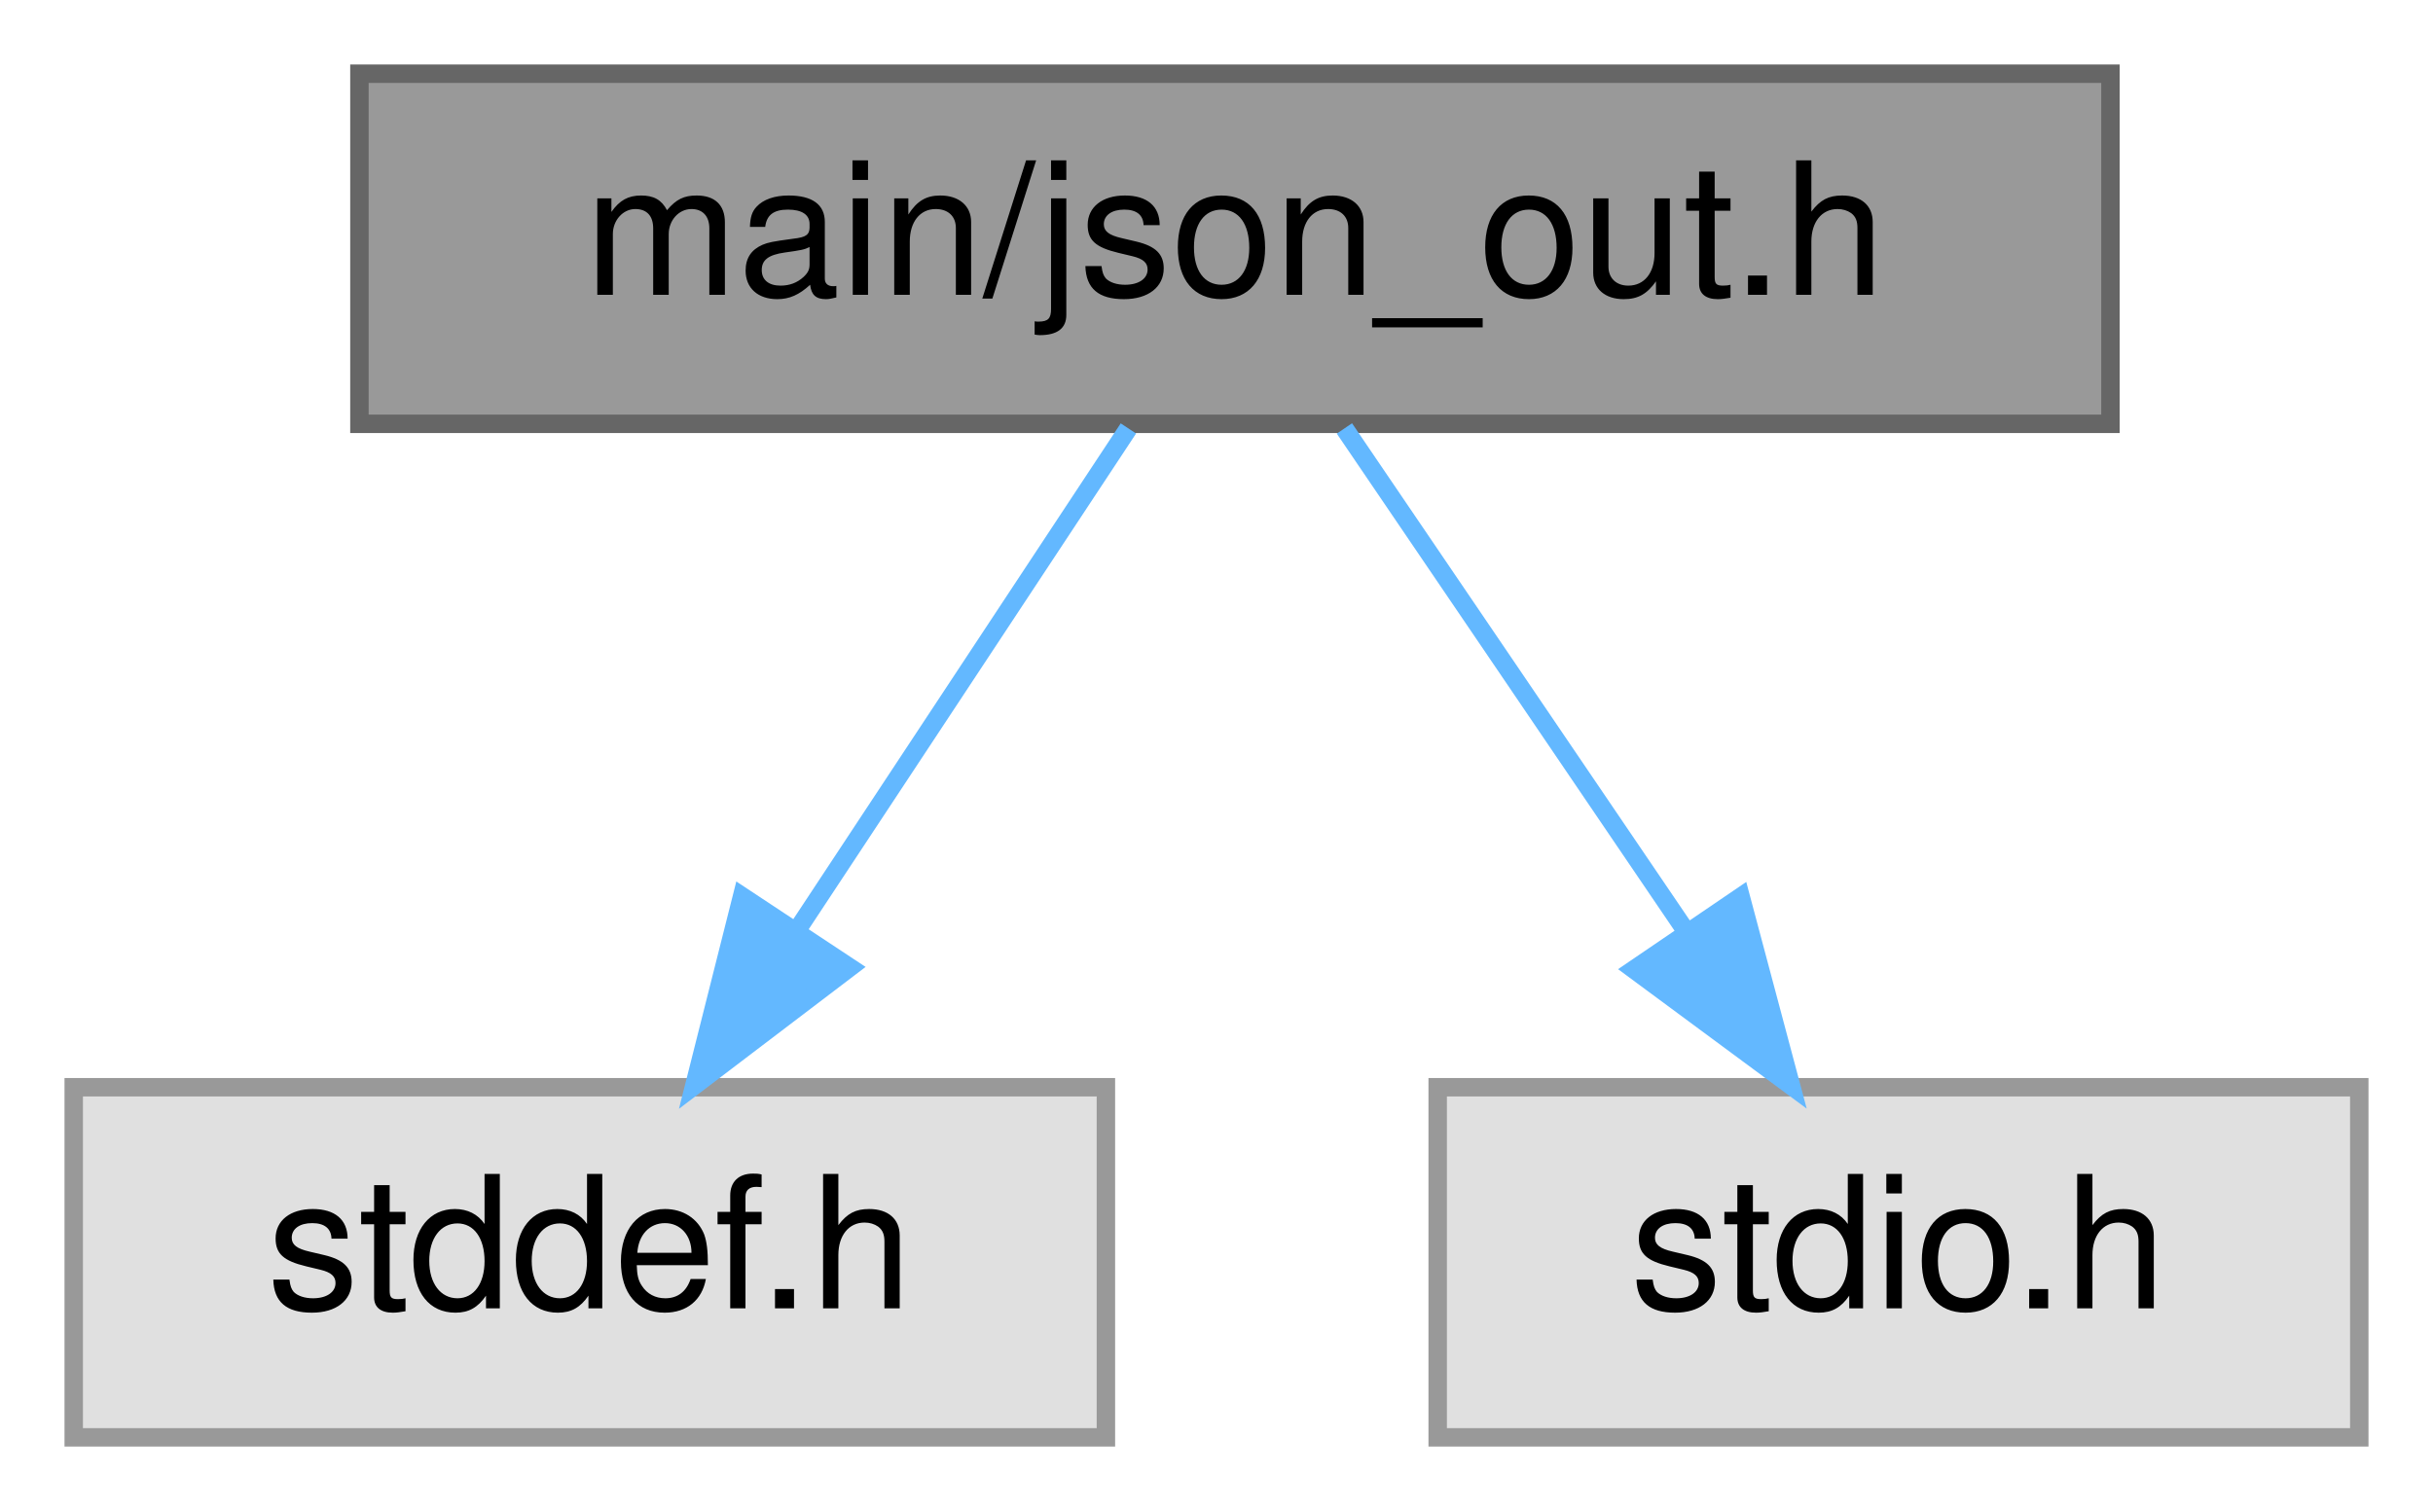
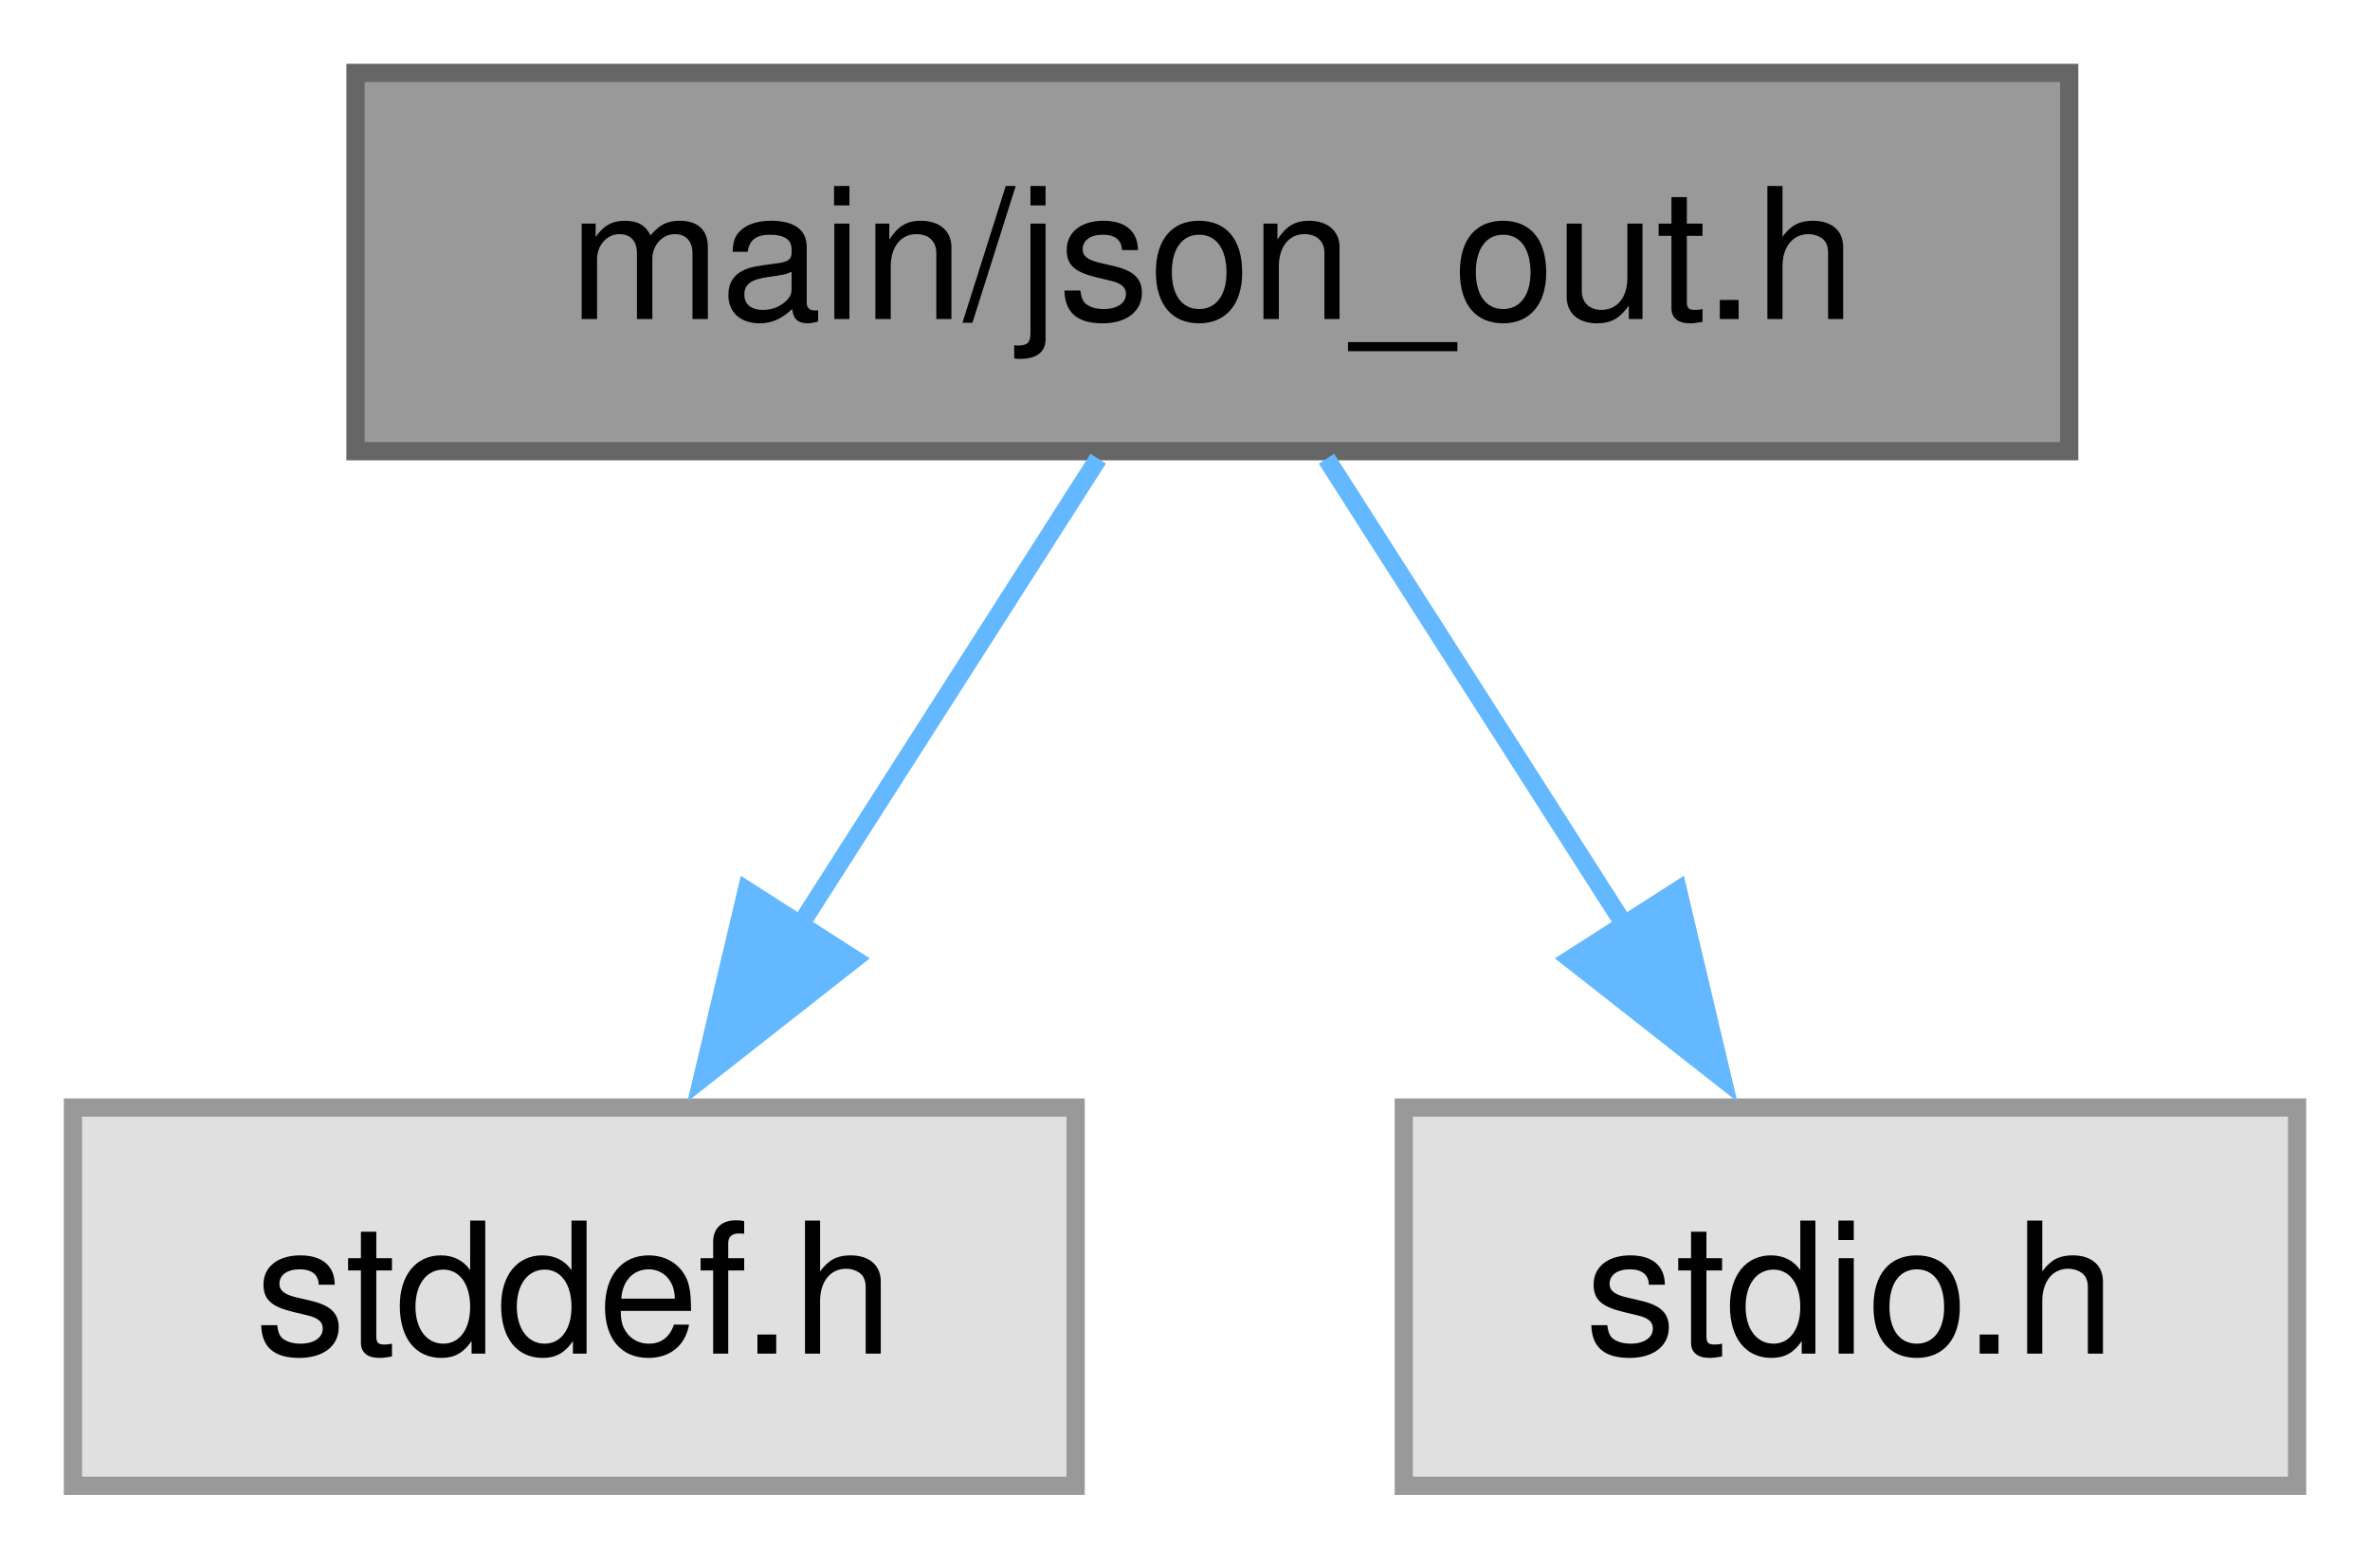
- <svg xmlns="http://www.w3.org/2000/svg" xmlns:xlink="http://www.w3.org/1999/xlink" width="132pt" height="82pt" viewBox="0.00 0.00 132.00 82.00">
-   <g id="graph0" class="graph" transform="scale(1 1) rotate(0) translate(4 78)">
+ <svg xmlns="http://www.w3.org/2000/svg" xmlns:xlink="http://www.w3.org/1999/xlink" width="130pt" height="86pt" viewBox="0.00 0.00 130.00 86.00">
+   <g id="graph0" class="graph" transform="scale(1 1) rotate(0) translate(4 81.5)">
    <g id="Node000001" class="node">
      <g id="a_Node000001">
        <a xlink:title="Escaping for values the config portal puts inside a JSON string.">
-           <polygon fill="#999999" stroke="#666666" points="110.5,-74 15.5,-74 15.5,-55 110.5,-55 110.5,-74" />
-           <text text-anchor="middle" x="63" y="-62" font-family="Helvetica,sans-Serif" font-size="10.00">main/json_out.h</text>
+           <polygon fill="#999999" stroke="#666666" points="109.5,-77.5 15.5,-77.5 15.5,-56.75 109.5,-56.75 109.5,-77.5" />
+           <text xml:space="preserve" text-anchor="middle" x="62.5" y="-64" font-family="Helvetica,sans-Serif" font-size="10.00">main/json_out.h</text>
        </a>
      </g>
    </g>
    <g id="Node000002" class="node">
      <g id="a_Node000002">
        <a xlink:title=" ">
-           <polygon fill="#e0e0e0" stroke="#999999" points="56,-19 0,-19 0,0 56,0 56,-19" />
-           <text text-anchor="middle" x="28" y="-7" font-family="Helvetica,sans-Serif" font-size="10.00">stddef.h</text>
+           <polygon fill="#e0e0e0" stroke="#999999" points="55,-20.75 0,-20.75 0,0 55,0 55,-20.75" />
+           <text xml:space="preserve" text-anchor="middle" x="27.5" y="-7.25" font-family="Helvetica,sans-Serif" font-size="10.00">stddef.h</text>
        </a>
      </g>
    </g>
    <g id="edge1_Node000001_Node000002" class="edge">
      <g id="a_edge1_Node000001_Node000002">
        <a xlink:title=" ">
-           <path fill="none" stroke="#63b8ff" d="M57.22,-54.75C52.38,-47.42 45.32,-36.73 39.36,-27.7" />
-           <polygon fill="#63b8ff" stroke="#63b8ff" points="42.1,-25.5 33.67,-19.09 36.26,-29.36 42.1,-25.5" />
+           <path fill="none" stroke="#63b8ff" d="M56.24,-56.34C51.66,-49.17 45.3,-39.23 39.73,-30.51" />
+           <polygon fill="#63b8ff" stroke="#63b8ff" points="42.85,-28.89 34.52,-22.35 36.96,-32.66 42.85,-28.89" />
        </a>
      </g>
    </g>
    <g id="Node000003" class="node">
      <g id="a_Node000003">
        <a xlink:title=" ">
-           <polygon fill="#e0e0e0" stroke="#999999" points="124,-19 74,-19 74,0 124,0 124,-19" />
-           <text text-anchor="middle" x="99" y="-7" font-family="Helvetica,sans-Serif" font-size="10.00">stdio.h</text>
+           <polygon fill="#e0e0e0" stroke="#999999" points="122,-20.75 73,-20.75 73,0 122,0 122,-20.75" />
+           <text xml:space="preserve" text-anchor="middle" x="97.5" y="-7.25" font-family="Helvetica,sans-Serif" font-size="10.00">stdio.h</text>
        </a>
      </g>
    </g>
    <g id="edge2_Node000001_Node000003" class="edge">
      <g id="a_edge2_Node000001_Node000003">
        <a xlink:title=" ">
-           <path fill="none" stroke="#63b8ff" d="M68.94,-54.75C73.98,-47.34 81.34,-36.5 87.51,-27.41" />
-           <polygon fill="#63b8ff" stroke="#63b8ff" points="90.44,-29.33 93.17,-19.09 84.65,-25.39 90.44,-29.33" />
+           <path fill="none" stroke="#63b8ff" d="M68.76,-56.34C73.34,-49.17 79.7,-39.23 85.27,-30.51" />
+           <polygon fill="#63b8ff" stroke="#63b8ff" points="88.04,-32.66 90.48,-22.35 82.15,-28.89 88.04,-32.66" />
        </a>
      </g>
    </g>
  </g>
</svg>
